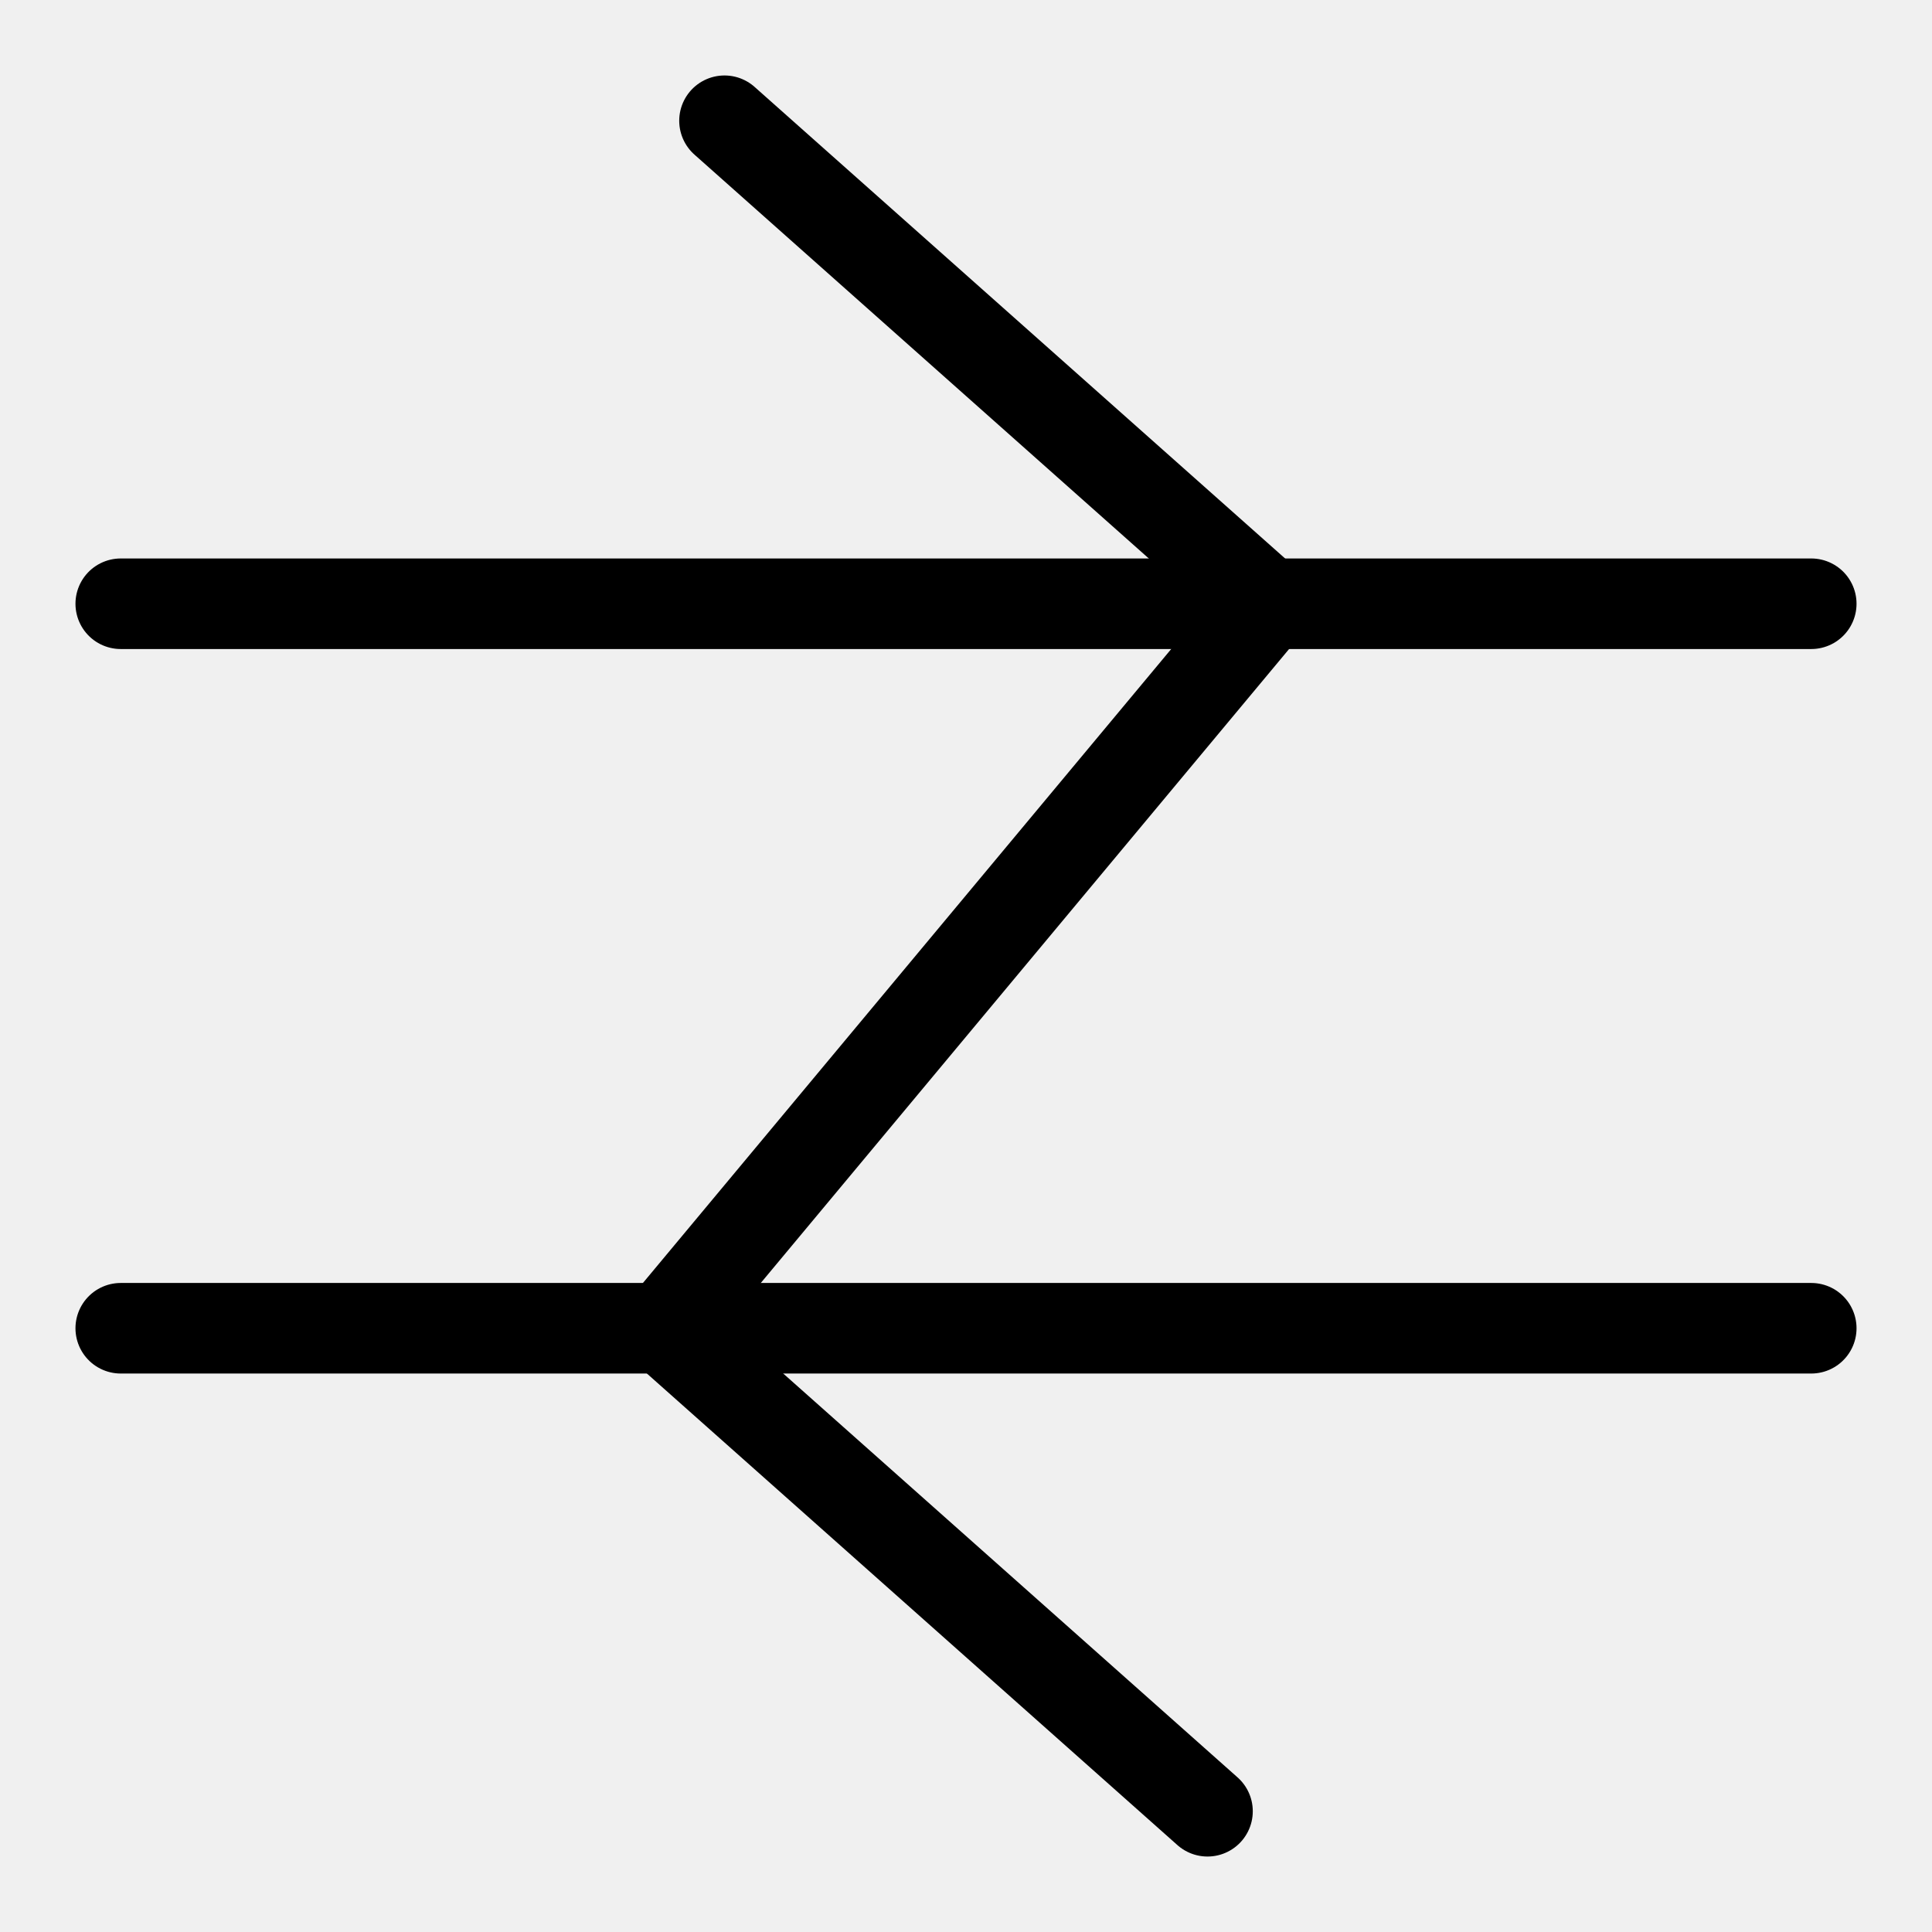
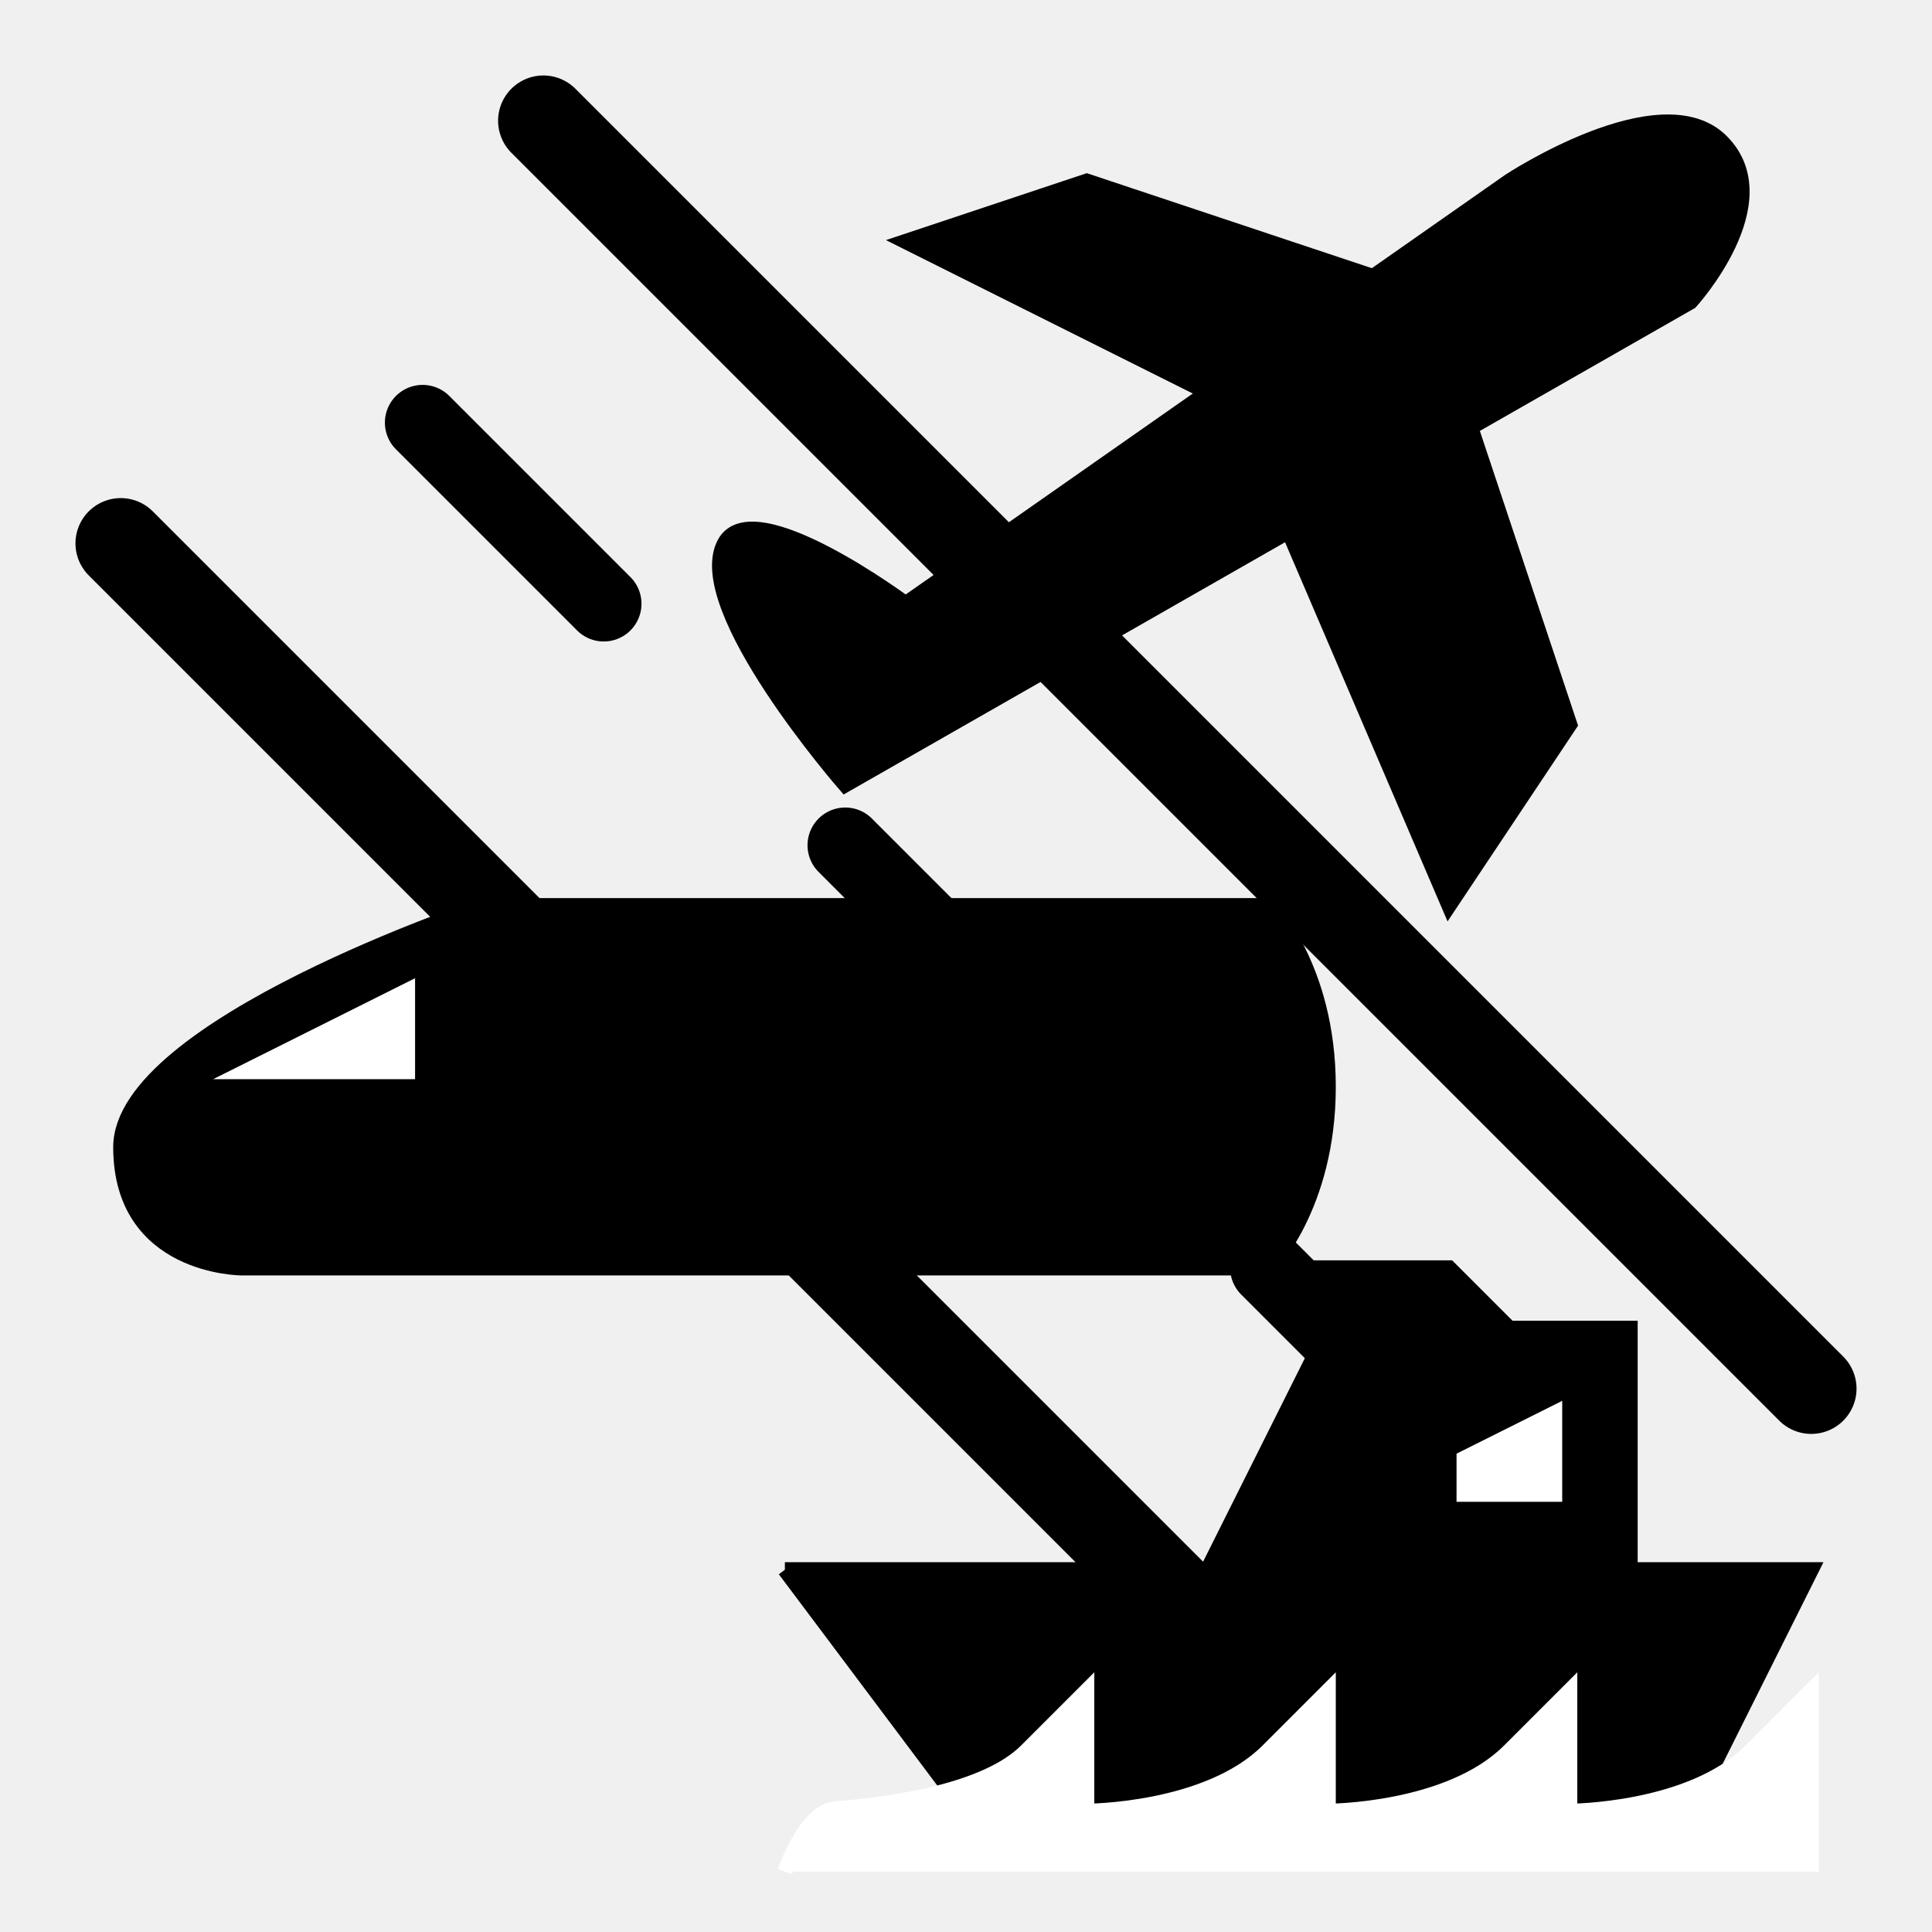
<svg xmlns="http://www.w3.org/2000/svg" width="128.0px" height="128.0px" viewBox="0 0 128.0 128.0" version="1.1" id="SVGRoot">
  <defs id="defs833">
    <marker style="overflow:visible" id="marker2278" refX="0.0" refY="0.0" orient="auto">
      <path transform="scale(0.8) translate(12.5,0)" style="fill-rule:evenodd;stroke:#000000;stroke-width:1pt;stroke-opacity:1;fill:#000000;fill-opacity:1" d="M 0.0,0.0 L 5.0,-5.0 L -12.5,0.0 L 5.0,5.0 L 0.0,0.0 z " id="path2276" />
    </marker>
    <marker style="overflow:visible" id="Arrow1Lstart" refX="0.0" refY="0.0" orient="auto">
      <path transform="scale(0.8) translate(12.5,0)" style="fill-rule:evenodd;stroke:#000000;stroke-width:1pt;stroke-opacity:1;fill:#000000;fill-opacity:1" d="M 0.0,0.0 L 5.0,-5.0 L -12.5,0.0 L 5.0,5.0 L 0.0,0.0 z " id="path1994" />
    </marker>
    <rect x="72" y="16" width="44" height="60" id="rect1765" />
    <rect x="8" y="12" width="48" height="64" id="rect1759" />
    <rect x="8" y="12" width="48" height="64" id="rect1759-0" />
    <rect x="8" y="12" width="48" height="64" id="rect1778" />
    <rect x="72" y="16" width="44" height="60" id="rect1765-9" />
    <rect x="72" y="16" width="44" height="60" id="rect1781" />
    <rect x="8" y="12" width="48" height="64" id="rect1759-0-6" />
    <rect x="8" y="12" width="48" height="64" id="rect1834" />
    <rect x="72" y="16" width="44" height="60" id="rect1765-0" />
    <rect x="72" y="16" width="44" height="60" id="rect1871" />
    <rect x="8" y="12" width="48" height="64" id="rect1759-0-6-2" />
    <rect x="8" y="12" width="48" height="64" id="rect1907" />
    <rect x="8" y="12" width="48" height="64" id="rect1759-0-6-22" />
    <rect x="8" y="12" width="48" height="64" id="rect1907-6" />
    <rect x="72" y="16" width="44" height="60" id="rect1765-6" />
    <rect x="72" y="16" width="44" height="60" id="rect1965" />
  </defs>
  <g id="layer1">
-     <path style="fill:none;stroke:#000000;stroke-width:6;stroke-linecap:round;stroke-linejoin:miter;stroke-miterlimit:4;stroke-dasharray:none;stroke-opacity:1" d="M 48,8 84,40 44,88 80,120" id="path3729" />
-     <path style="fill:none;stroke:#000000;stroke-width:6;stroke-linecap:round;stroke-linejoin:miter;stroke-opacity:1;stroke-miterlimit:4;stroke-dasharray:none" d="m 8,88 h 112 v 0" id="path3731" />
-     <path style="fill:none;stroke:#000000;stroke-width:6;stroke-linecap:round;stroke-linejoin:miter;stroke-opacity:1;stroke-miterlimit:4;stroke-dasharray:none" d="M 120,40 H 8" id="path3733" />
+     <path style="fill:none;stroke:#000000;stroke-width:6;stroke-linecap:round;stroke-linejoin:miter;stroke-opacity:1;stroke-miterlimit:4;stroke-dasharray:none" d="m 8,36 84,84 v 0" id="path5329" />
+     <path style="fill:none;stroke:#000000;stroke-width:6;stroke-linecap:round;stroke-linejoin:miter;stroke-miterlimit:4;stroke-dasharray:none;stroke-opacity:1" d="m 36,8 84,84 v 0" id="path5329-3" />
+     <path style="fill:#000000;fill-opacity:1;stroke:#000000;stroke-width:1px;stroke-linecap:butt;stroke-linejoin:miter;stroke-opacity:1" d="m 48,36 c -2.268,4.239 8,16 8,16 l 56,-32 c 0,0 6.047,-6.633 2.047,-10.633 C 110.047,5.367 100,12 100,12 L 60,40 c 0,0 -10.113,-7.527 -12,-4 z" id="path5216" />
+     <path style="fill:#000000;fill-opacity:1;stroke:#000000;stroke-width:1px;stroke-linecap:butt;stroke-linejoin:miter;stroke-opacity:1" d="M 84,32 96,60 104,48 96,24 Z" id="path5218" />
+     <path style="fill:none;stroke:#000000;stroke-width:1px;stroke-linecap:butt;stroke-linejoin:miter;stroke-opacity:1" d="M 56,20 Z" id="path5220" />
+     <path style="fill:#000000;fill-opacity:1;stroke:#000000;stroke-width:1px;stroke-linecap:butt;stroke-linejoin:miter;stroke-opacity:1" d="M 84,28 60,16 72,12 96,20 84,28" id="path5222" />
+     <path style="fill:#000000;stroke:#000000;stroke-width:1px;stroke-linecap:butt;stroke-linejoin:miter;stroke-opacity:1;fill-opacity:1" d="m 52,104 12,16 h 48 l 8,-16 H 52" id="path5224" />
+     <path style="fill:#000000;stroke:#000000;stroke-width:1px;stroke-linecap:butt;stroke-linejoin:miter;stroke-opacity:1;fill-opacity:1" d="m 80,104 8,-16 h 20 v 16" id="path5226" />
+     <path style="fill:#000000;stroke:#000000;stroke-width:1px;stroke-linecap:butt;stroke-linejoin:miter;stroke-opacity:1;fill-opacity:1" d="m 92,88 -4,-4 h 8 l 4,4" id="path5228" />
+     <path style="fill:#000000;fill-opacity:1;stroke:#000000;stroke-width:1px;stroke-linecap:butt;stroke-linejoin:miter;stroke-opacity:1" d="m 16,84 h 68 c 0,0 4,-4 4,-12 0,-8 -4,-12 -4,-12 H 32 c 0,0 -24,8 -24,16 0,8 8,8 8,8" id="path5230" />
+     <path style="fill:#ffffff;stroke:#000000;stroke-width:1px;stroke-linecap:butt;stroke-linejoin:miter;stroke-opacity:1;fill-opacity:1" d="M 28,64 12,72 H 28 V 64" id="path5234" />
+     <circle style="fill:#ffffff;fill-opacity:1;stroke:none;stroke-width:7.789;stroke-linecap:round;stroke-linejoin:round" id="path5236" d="m 88,24.025 a 2,2 0 0 1 -1.994,2 2,2 0 0 1 -2.006,-1.988 2,2 0 0 1 1.982,-2.012 2,2 0 0 1 2.018,1.975" />
+     <circle style="fill:#ffffff;fill-opacity:1;stroke:none;stroke-width:7.789;stroke-linecap:round;stroke-linejoin:round" id="path5236-5" d="m 96,20.025 a 2,2 0 0 1 -1.994,2 2,2 0 0 1 -2.006,-1.988 2,2 0 0 1 1.982,-2.012 2,2 0 0 1 2.018,1.975" />
+     <circle style="fill:#ffffff;fill-opacity:1;stroke:none;stroke-width:7.789;stroke-linecap:round;stroke-linejoin:round" id="path5236-6" d="m 104,16.025 a 2,2 0 0 1 -1.994,2 2,2 0 0 1 -2.006,-1.988 2,2 0 0 1 1.982,-2.012 A 2,2 0 0 1 104,16" />
+     <circle style="fill:#ffffff;fill-opacity:1;stroke:none;stroke-width:7.789;stroke-linecap:round;stroke-linejoin:round" id="path5267" d="M 24,84.025 A 2,2 0 0 1 22.006,86.025 2,2 0 0 1 20,84.037 2,2 0 0 1 21.982,82.025 2,2 0 0 1 24,84" />
+     <circle style="fill:#ffffff;fill-opacity:1;stroke:none;stroke-width:7.789;stroke-linecap:round;stroke-linejoin:round" id="path5267-0" d="m 36,84.025 a 2,2 0 0 1 -1.994,2 2,2 0 0 1 -2.006,-1.988 2,2 0 0 1 1.982,-2.012 2,2 0 0 1 2.018,1.975" />
+     <circle style="fill:#ffffff;fill-opacity:1;stroke:none;stroke-width:7.789;stroke-linecap:round;stroke-linejoin:round" id="path5267-06" d="m 48,84.025 a 2,2 0 0 1 -1.994,2 2,2 0 0 1 -2.006,-1.988 2,2 0 0 1 1.982,-2.012 2,2 0 0 1 2.018,1.975" />
+     <circle style="fill:#ffffff;fill-opacity:1;stroke:none;stroke-width:7.789;stroke-linecap:round;stroke-linejoin:round" id="path5267-3" d="m 60,84.025 a 2,2 0 0 1 -1.994,2 2,2 0 0 1 -2.006,-1.988 2,2 0 0 1 1.982,-2.012 2,2 0 0 1 2.018,1.975" />
+     <circle style="fill:#ffffff;fill-opacity:1;stroke:none;stroke-width:7.789;stroke-linecap:round;stroke-linejoin:round" id="path5267-3-9" d="m 72,84.025 a 2,2 0 0 1 -1.994,2 2,2 0 0 1 -2.006,-1.988 2,2 0 0 1 1.982,-2.012 2,2 0 0 1 2.018,1.975" />
+     <path style="fill:#ffffff;fill-opacity:1;stroke:#ffffff;stroke-width:1px;stroke-linecap:butt;stroke-linejoin:miter;stroke-opacity:1" d="m 52,124 c 0,0 1.365,-4 3.329,-4.154 C 59.185,119.545 65.349,118.651 68,116 l 4,-4 v 8 c 0,0 8,0 12,-4 l 4,-4 v 8 c 0,0 8,0 12,-4 l 4,-4 v 8 c 0,0 8,0 12,-4 l 4,-4 v 12" id="path5327" />
+     <path style="fill:none;stroke:#000000;stroke-width:5;stroke-linecap:round;stroke-linejoin:miter;stroke-opacity:1;stroke-miterlimit:4;stroke-dasharray:none" d="M 28,28 40,40" id="path5351" />
+     <path style="fill:none;stroke:#000000;stroke-width:5;stroke-linecap:round;stroke-linejoin:miter;stroke-miterlimit:4;stroke-dasharray:none;stroke-opacity:1" d="M 56,56 68,68" id="path5351-9" />
+     <path style="fill:none;stroke:#000000;stroke-width:5;stroke-linecap:round;stroke-linejoin:miter;stroke-miterlimit:4;stroke-dasharray:none;stroke-opacity:1" d="M 84,84 96,96" id="path5351-4" />
+     <path style="fill:#ffffff;stroke:#000000;stroke-width:1px;stroke-linecap:butt;stroke-linejoin:miter;stroke-opacity:1;fill-opacity:1" d="m 104,92 v 8 h -8 v -4 l 8,-4" id="path5232" />
  </g>
</svg>
